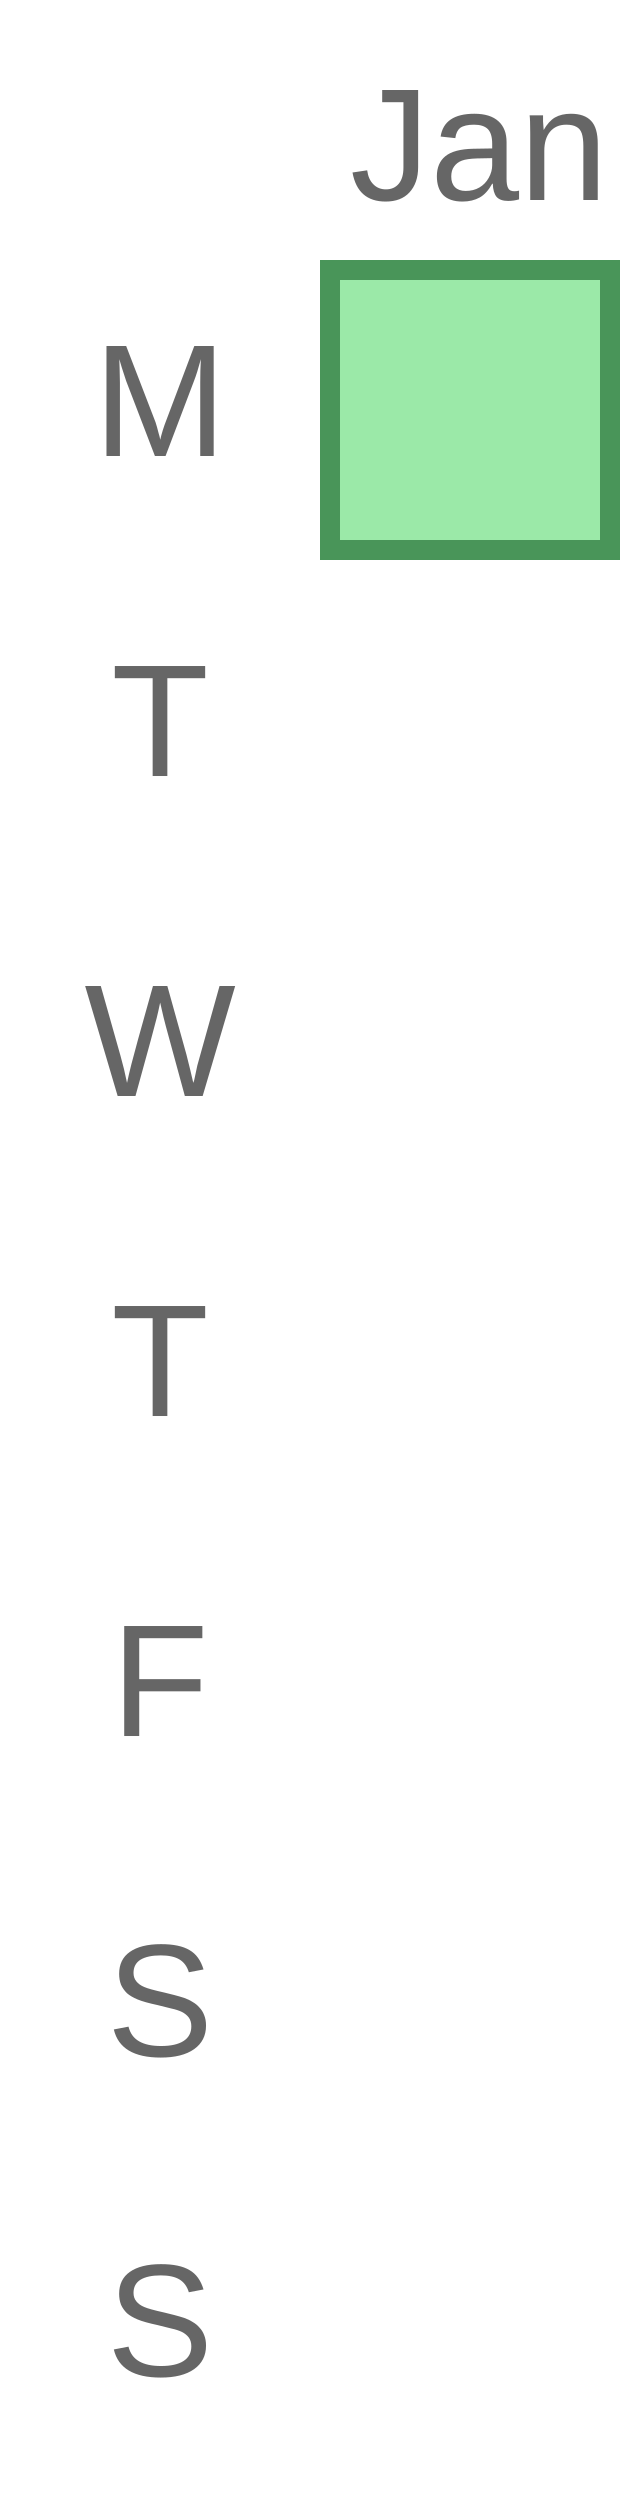
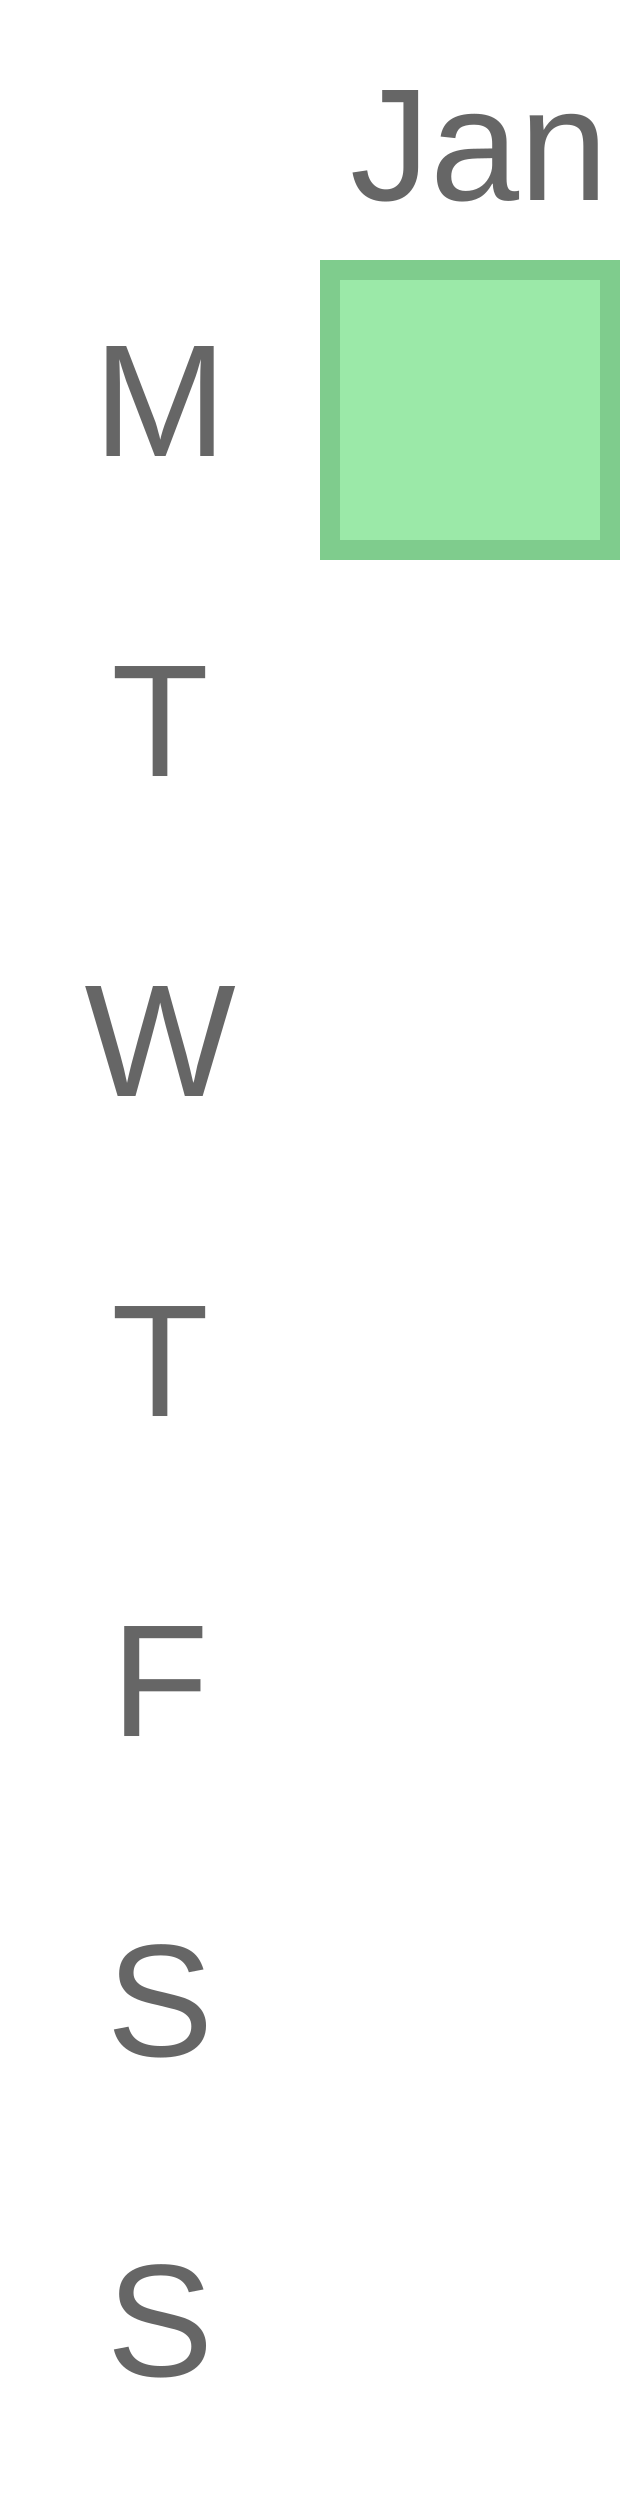
<svg xmlns="http://www.w3.org/2000/svg" width="32" height="125.0">
  <text x="8" y="22.8" text-anchor="middle" font-family="Arial, sans-serif" font-size="8" fill="#666666">M</text>
  <text x="8" y="38.8" text-anchor="middle" font-family="Arial, sans-serif" font-size="8" fill="#666666">T</text>
  <text x="8" y="54.8" text-anchor="middle" font-family="Arial, sans-serif" font-size="8" fill="#666666">W</text>
  <text x="8" y="70.8" text-anchor="middle" font-family="Arial, sans-serif" font-size="8" fill="#666666">T</text>
  <text x="8" y="86.8" text-anchor="middle" font-family="Arial, sans-serif" font-size="8" fill="#666666">F</text>
  <text x="8" y="102.8" text-anchor="middle" font-family="Arial, sans-serif" font-size="8" fill="#666666">S</text>
  <text x="8" y="118.8" text-anchor="middle" font-family="Arial, sans-serif" font-size="8" fill="#666666">S</text>
  <rect x="16" y="13.0" width="15" height="15" fill="#9be9a8" />
-   <rect x="16.5" y="13.5" width="14" height="14" fill="none" stroke="#499559" stroke-width="1" />
+   <rect x="16.5" y="13.5" width="14" height="14" fill="none" stroke="#7fcc8d" stroke-width="1" />
  <text x="17.5" y="10.0" text-anchor="start" font-family="Arial, sans-serif" font-size="8" fill="#666666">Jan</text>
</svg>
